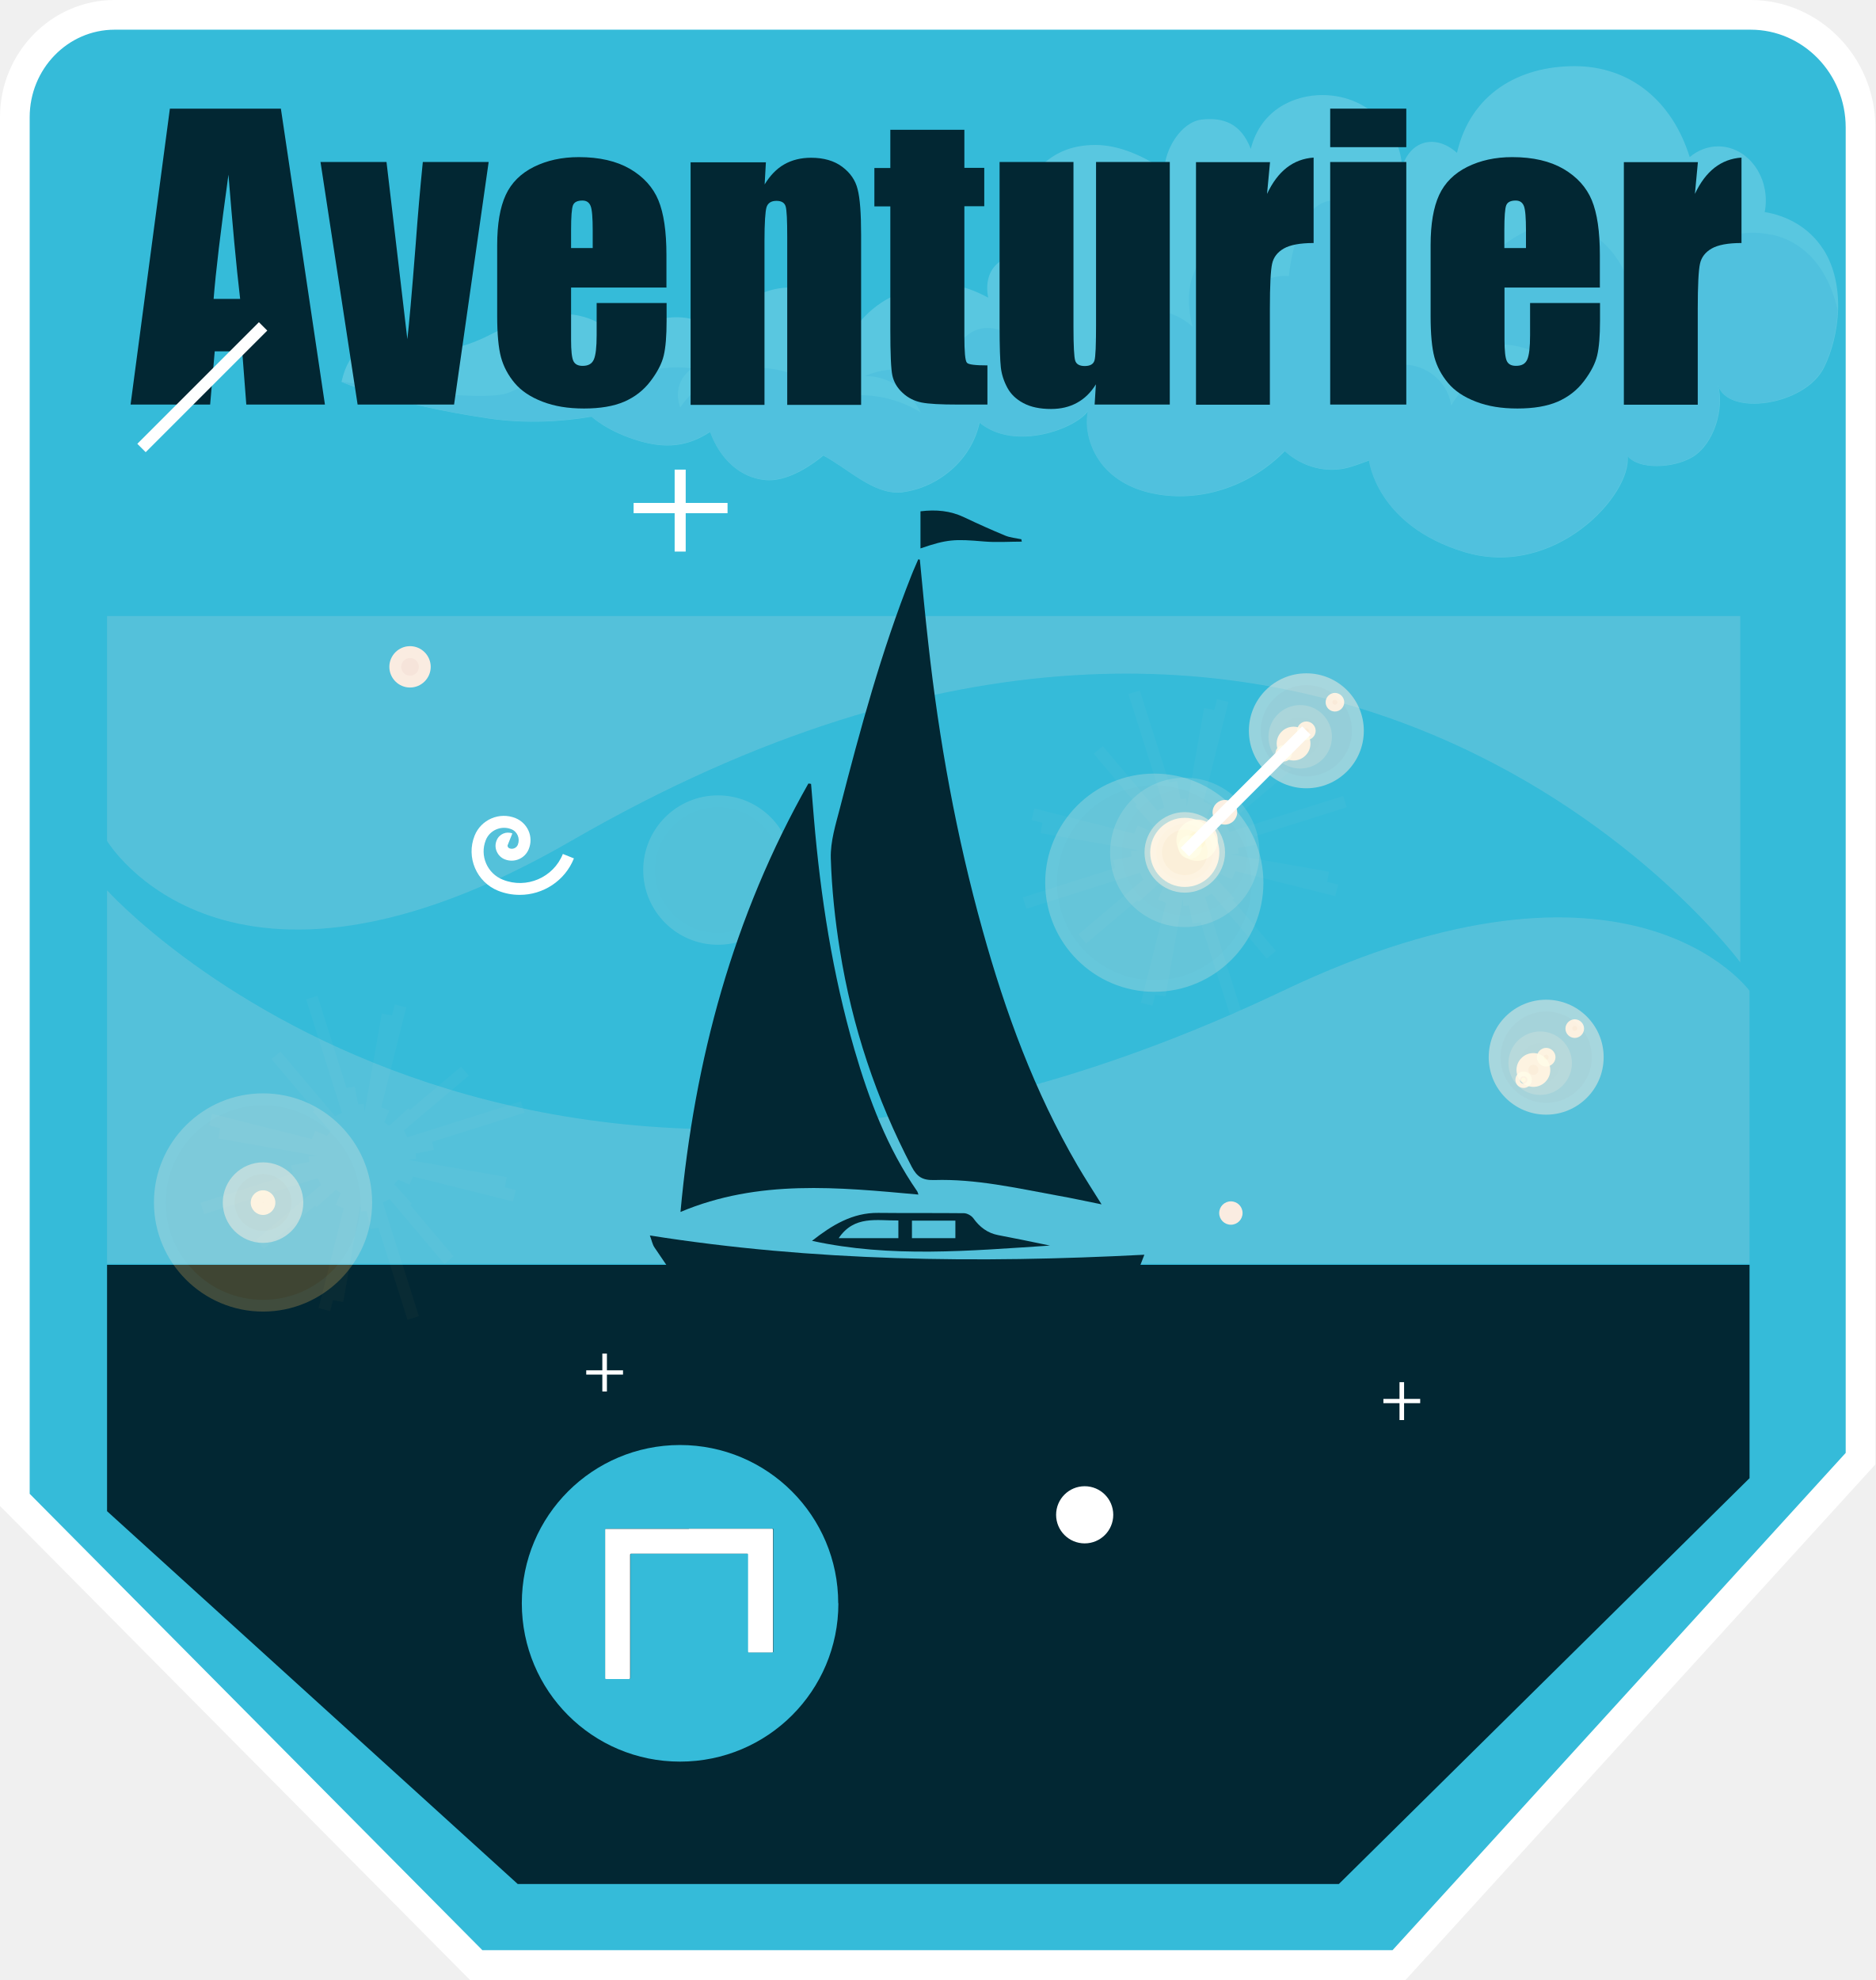
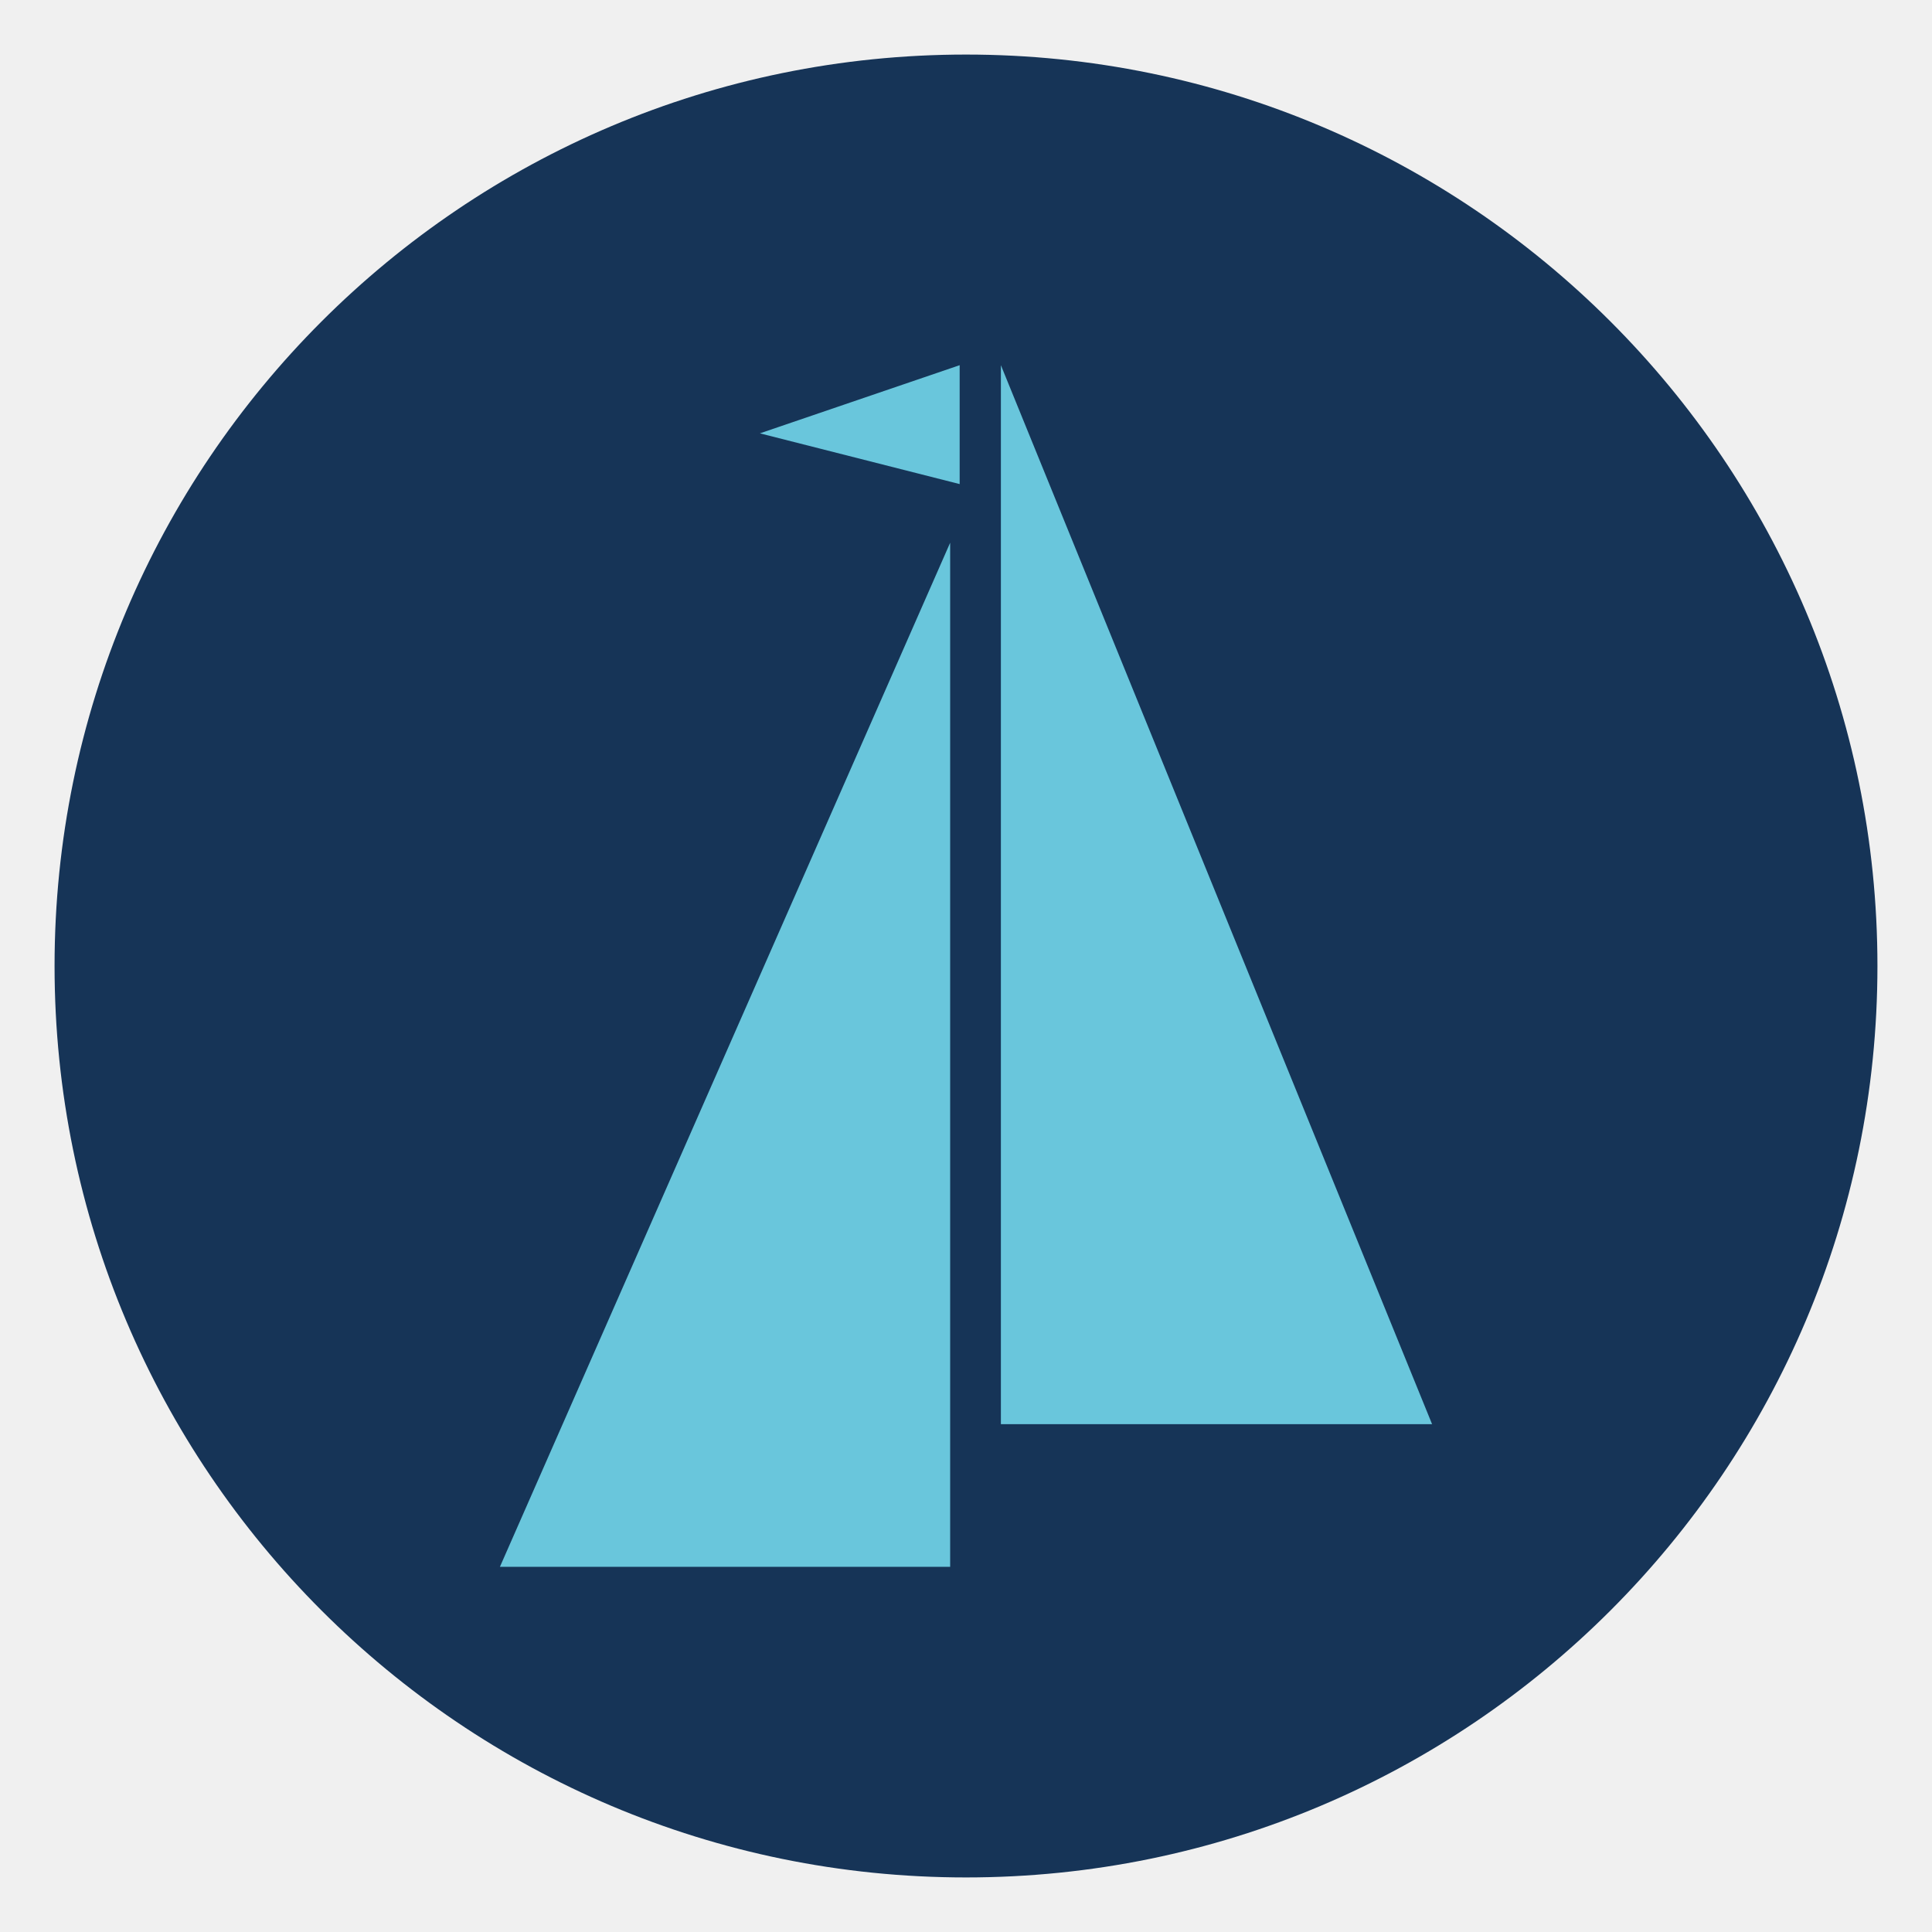
- <svg xmlns="http://www.w3.org/2000/svg" viewBox="0 0 118.77 125.39">
-   <defs>
-     <style>
-       .cls-1 {
-         fill: #72c7db;
-       }
- 
-       .cls-2 {
-         opacity: .2;
-       }
- 
-       .cls-2, .cls-3, .cls-4, .cls-5, .cls-6, .cls-7 {
-         mix-blend-mode: screen;
-       }
- 
-       .cls-3 {
-         opacity: .5;
-       }
- 
-       .cls-8 {
-         fill: #fff;
-       }
- 
-       .cls-9 {
-         opacity: .18;
-       }
- 
-       .cls-4 {
-         opacity: .25;
-       }
- 
-       .cls-10 {
-         isolation: isolate;
-       }
- 
-       .cls-11 {
-         opacity: .52;
-       }
- 
-       .cls-5 {
-         opacity: .15;
-       }
- 
-       .cls-12 {
-         fill: #35bbd9;
-       }
- 
-       .cls-13 {
-         fill: #f29100;
-       }
- 
-       .cls-7 {
-         opacity: .03;
-       }
- 
-       .cls-14 {
-         fill: #cbe0f3;
-       }
- 
-       .cls-15 {
-         fill: #f8b133;
-       }
- 
-       .cls-16 {
-         fill: #022733;
-       }
-     </style>
-   </defs>
-   <g class="cls-10">
-     <g id="Calque_2" data-name="Calque 2">
-       <g id="Calque_1-2" data-name="Calque 1">
-         <g>
-           <g>
-             <path class="cls-12" d="M117.83,8.07v84.31l-29.22,32.06H30.17L.94,94.99V7.42C.94,3.84,3.77.94,7.26.94h103.62c3.84,0,6.96,3.19,6.96,7.13Z" />
-             <path class="cls-8" d="M89.03,125.39H29.77L0,95.37V7.42C0,3.33,3.26,0,7.26,0h103.62c4.35,0,7.9,3.62,7.9,8.07v84.67l-29.75,32.64ZM30.56,123.5h57.64l28.7-31.49V8.07c0-3.41-2.7-6.19-6.02-6.19H7.26C4.29,1.88,1.88,4.37,1.88,7.42v87.18l28.68,28.91Z" />
-           </g>
-           <g class="cls-9">
-             <path class="cls-8" d="M115.48,15.79c-.92-1.43-2.35-2.14-3.71-2.36.05-.24.07-.48.07-.73,0-1.89-1.35-3.43-3.02-3.43-.67,0-1.29.25-1.8.68-1.1-3.54-3.76-5.76-7.29-5.76s-6.58,1.74-7.45,5.49c-1.36-1.22-3.01-.8-3.5,1,.09-1.91-1.78-4.66-5.04-4.66-1.68,0-3.87.85-4.52,3.41-.63-1.64-1.76-2-3.09-1.86-1.33.14-2.37,1.92-2.38,3.2-1.33-.88-2.82-1.58-4.36-1.59-1.54,0-2.82.51-3.88,1.79-1.14,1.37-1.18,3.64-.58,5.38-1.53-.39-2.69.76-2.34,2.5-1.82-.97-2.94-1-4.91-.51-1.3.33-2.54,1.13-3.4,2.28-.62-1.03-1.96-2.53-4.42-2.41-2.97.14-4.47,2.98-4.47,2.98,0,0-.98-1.47-3.46-1.01-1.93.36-2.32,2.08-2.32,2.08,0,0-1.82-4.55-8.57-1.06-5.48,2.84-8.4-1.4-9.41,2.98h0c.09.04,3.14,1.41,9.3,2.32,2.43.36,4.69.2,6.54-.11,0,0,.01,0,.01,0,0,0,1.02.98,3.12,1.57,1.51.42,2.89.38,4.39-.61.58,1.63,1.84,2.94,3.56,3.06.93.06,1.91-.4,2.61-.84.59-.37.99-.72.99-.72,1.58.84,3.14,2.44,4.85,2.34.07,0,.14,0,.21-.02,2.18-.3,4.31-1.97,4.84-4.4,2.24,1.85,6.12.37,6.88-.75-.27,1.34.27,2.79,1.16,3.71.9.93,2.09,1.4,3.29,1.59,2.85.46,5.86-.57,8-2.75,1.11,1.02,2.65,1.42,4.04,1.04.44-.12,1.31-.45,1.31-.45,0,0,.44,4.11,6.01,5.8,5.74,1.74,10.63-3.63,10.35-6.08.68.87,2.86.8,4.09.08,1.39-.82,2.05-3.08,1.64-4.59.55,2.03,5.5,1.35,6.71-1.09.52-1.05.84-2.34.89-3.64.04-1.37-.23-2.75-.93-3.84Z" />
-             <path class="cls-14" d="M112.25,14.88c-3.13-.7-5.49,1.26-5.99,3.99-.08-.75-.97-1.09-1.59-.79-.61.31-.99,1-1.32,1.67.25-3.31-2.92-6.33-5.75-5.47-2.63.8-5.82,3.63-5.5,8.67,2.13-1.93,5.66-1.31,7.19,1.24-2.23-1.93-5.87-1.2-7.38,1.5-.3-2.29-3.2-3.44-4.69-1.87.57-.85,1.16-1.76,1.25-2.83.09-1.06-.54-2.28-1.48-2.3.12-1.25.24-2.55-.11-3.75-.34-1.2-1.29-2.27-2.4-2.25-1.86.04-2.62,2.7-2.85,4.8-1.79-.19-3.55,1.54-3.65,3.57-1.18-1.44-.55-4.19,1.1-4.79-.84-1-2.45-.63-3.18.47-.73,1.11-.72,2.65-.36,3.96-1.81-1.69-4.83-1.29-6.24.82,1.8.2,3.53,1.13,4.79,2.59-1.78-1.08-4.1-.87-5.71.51.04-1.77-2.18-2.96-3.35-1.78-.35-1.55-2.04-2.5-3.34-1.88-1.3.62-1.88,2.66-1.15,4.03-1.53-1.56-3.85-2.03-5.76-1.17,1.42-.04,2.84.87,3.53,2.29-1.71-1.05-3.76-1.33-5.66-.88-.85-.83-2.09-1.64-3.82-1.88-3.93-.55-5.74,2.45-5.74,2.45,0,0-.66-1.43.74-2.47,0,0-3.24-.56-5.43,1.64,0,0-1.84-2.16-6.11-.13-1.67.79-10.69-.68-10.69-.68h0c.09.04,3.14,1.41,9.3,2.32,2.43.36,4.69.2,6.54-.11,0,0,.01,0,.01,0,0,0,1.02.98,3.12,1.57,1.51.42,2.89.38,4.39-.61.58,1.63,1.84,2.94,3.56,3.06.93.06,1.91-.4,2.61-.84.59-.37.99-.72.99-.72,1.58.84,3.14,2.44,4.85,2.34.07,0,.14,0,.21-.02,2.18-.3,4.31-1.97,4.84-4.4,2.24,1.85,6.12.37,6.88-.75-.27,1.34.27,2.79,1.16,3.71.9.93,2.09,1.4,3.29,1.59,2.85.46,5.86-.57,8-2.75,1.11,1.02,2.65,1.42,4.04,1.04.44-.12,1.31-.45,1.31-.45,0,0,.44,4.11,6.01,5.8,5.74,1.74,10.63-3.63,10.35-6.08.68.87,2.86.8,4.09.08,1.39-.82,2.05-3.08,1.64-4.59.55,2.03,5.5,1.35,6.71-1.09.52-1.05.84-2.34.89-3.64-.61-2.65-2.09-4.29-4.16-4.76Z" />
-           </g>
-           <polygon class="cls-16" points="6.78 80.1 6.78 95.7 32.79 119.31 84.8 119.31 110.81 93.61 110.81 80.1 6.78 80.1" />
-           <g class="cls-11">
-             <path class="cls-1" d="M6.78,62.75v17.28h104.03v-17.28s-7.57-10.47-29.56,0c-48.19,22.94-74.47-6.37-74.47-6.37v6.37Z" />
-           </g>
-           <g class="cls-11">
-             <path class="cls-1" d="M110.22,39.01v21.93s-26.13-35.39-74.04-7.69c-21.87,12.64-29.4,0-29.4,0v-14.24h103.44Z" />
-           </g>
-           <path class="cls-8" d="M32.91,56.67c-.45,0-.91-.08-1.36-.26-1.37-.55-2.04-2.12-1.49-3.49.41-1.02,1.57-1.52,2.59-1.11.37.15.67.44.83.81.16.37.16.78.01,1.15-.24.6-.92.89-1.52.65-.23-.09-.41-.27-.51-.5s-.1-.48,0-.71c.16-.39.6-.58.99-.43l-.28.7c-.04.07-.02.12-.01.14.01.03.04.07.1.1.21.09.46-.02.54-.23.15-.39-.03-.83-.42-.98-.63-.25-1.36.06-1.61.69-.4.99.09,2.12,1.08,2.51,1.49.6,3.2-.13,3.8-1.63l.7.28c-.57,1.43-1.96,2.31-3.42,2.31Z" />
-           <g>
-             <rect class="cls-8" x="40.13" y="31.85" width="5.95" height=".65" />
-             <rect class="cls-8" x="42.73" y="29.74" width=".7" height="5.19" />
-           </g>
-           <g>
-             <g class="cls-4">
-               <circle class="cls-13" cx="73.11" cy="55.9" r="6.53" />
-               <path class="cls-15" d="M73.11,62.81c-3.81,0-6.91-3.1-6.91-6.91s3.1-6.91,6.91-6.91,6.91,3.1,6.91,6.91-3.1,6.91-6.91,6.91ZM73.11,49.75c-3.39,0-6.16,2.76-6.16,6.16s2.76,6.16,6.16,6.16,6.16-2.76,6.16-6.16-2.76-6.16-6.16-6.16Z" />
-             </g>
-             <g class="cls-6">
-               <circle class="cls-13" cx="84.55" cy="44.47" r=".22" />
-               <path class="cls-15" d="M84.55,45.06c-.33,0-.59-.27-.59-.59s.27-.59.59-.59.59.27.59.59-.27.59-.59.59ZM84.55,44.31c-.09,0-.16.07-.16.16s.07.16.16.16.16-.07.16-.16-.07-.16-.16-.16Z" />
-             </g>
-             <g class="cls-6">
-               <circle class="cls-13" cx="82.74" cy="46.28" r=".22" />
-               <path class="cls-15" d="M82.74,46.87c-.33,0-.59-.27-.59-.59s.27-.59.59-.59.59.27.59.59-.27.59-.59.59ZM82.74,46.12c-.09,0-.16.07-.16.16s.07.16.16.16.16-.07.16-.16-.07-.16-.16-.16Z" />
-             </g>
-             <g class="cls-2">
-               <circle class="cls-13" cx="82.35" cy="46.66" r="1.63" />
-               <path class="cls-15" d="M82.35,48.67c-1.11,0-2.01-.9-2.01-2.01s.9-2.01,2.01-2.01,2.01.9,2.01,2.01-.9,2.01-2.01,2.01ZM82.35,45.41c-.69,0-1.26.56-1.26,1.26s.56,1.26,1.26,1.26,1.26-.56,1.26-1.26-.56-1.26-1.26-1.26Z" />
-             </g>
-             <g>
-               <line class="cls-13" x1="75.04" y1="53.98" x2="82.74" y2="46.28" />
-               <rect class="cls-8" x="73.45" y="49.75" width="10.89" height=".75" transform="translate(-12.34 70.46) rotate(-45)" />
-             </g>
-             <g class="cls-5">
-               <circle class="cls-13" cx="75.04" cy="53.98" r="4.35" />
-               <path class="cls-15" d="M75.04,58.71c-2.61,0-4.73-2.12-4.73-4.73s2.12-4.73,4.73-4.73,4.73,2.12,4.73,4.73-2.12,4.73-4.73,4.73ZM75.04,50c-2.19,0-3.98,1.78-3.98,3.98s1.78,3.98,3.98,3.98,3.98-1.78,3.98-3.98-1.78-3.98-3.98-3.98Z" />
-             </g>
-             <g class="cls-3">
-               <circle class="cls-13" cx="75.04" cy="53.98" r="2.18" />
-               <path class="cls-15" d="M75.04,56.53c-1.41,0-2.55-1.15-2.55-2.55s1.15-2.55,2.55-2.55,2.55,1.15,2.55,2.55-1.15,2.55-2.55,2.55ZM75.04,52.18c-.99,0-1.8.81-1.8,1.8s.81,1.8,1.8,1.8,1.8-.81,1.8-1.8-.81-1.8-1.8-1.8Z" />
-             </g>
-             <g class="cls-6">
-               <circle class="cls-13" cx="75.04" cy="53.98" r="1.81" />
-               <path class="cls-15" d="M75.04,56.17c-1.21,0-2.19-.98-2.19-2.19s.98-2.19,2.19-2.19,2.19.98,2.19,2.19-.98,2.19-2.19,2.19ZM75.04,52.54c-.79,0-1.44.65-1.44,1.44s.65,1.44,1.44,1.44,1.44-.65,1.44-1.44-.65-1.44-1.44-1.44Z" />
-             </g>
-             <g class="cls-7">
-               <polyline class="cls-13" points="75.04 53.98 77.15 55.17 75.04 53.98 72.93 52.78 75.04 53.98 73.85 56.08 75.04 53.98 76.23 51.87 75.04 53.98 75.37 55.05 75.04 53.98 74.71 52.9 75.04 53.98 73.97 54.31 75.04 53.98 76.11 53.65 75.04 53.98 80.52 60.47 75.04 53.98 69.56 47.49 75.04 53.98 68.55 59.46 75.04 53.98 81.53 48.5 75.04 53.98 75.9 58.42 75.04 53.98 74.18 49.53 75.04 53.98 70.59 54.83 75.04 53.98 79.49 53.12 75.04 53.98 84.66 56.39 75.04 53.98 65.42 51.57 75.04 53.98 72.63 63.6 75.04 53.98 77.45 44.36 75.04 53.98 77.9 57.14 75.04 53.98 72.18 50.81 75.04 53.98 71.87 56.83 75.04 53.98 78.21 51.12 75.04 53.98 78.17 55.33 75.04 53.98 71.91 52.62 75.04 53.98 73.69 57.11 75.04 53.98 76.39 50.84 75.04 53.98 75.33 57.35 75.04 53.98 74.75 50.6 75.04 53.98 71.67 54.27 75.04 53.98 78.41 53.69 75.04 53.98 84.11 55.57 75.04 53.98 65.97 52.39 75.04 53.98 73.45 63.04 75.04 53.98 76.63 44.91 75.04 53.98 75.54 54.5 75.04 53.98 74.54 53.45 75.04 53.98 74.52 54.47 75.04 53.98 75.56 53.48 75.04 53.98 78.25 64.12 75.04 53.98 71.83 43.83 75.04 53.98 64.89 57.19 75.04 53.98 85.18 50.77 75.04 53.98 76.16 55.42 75.04 53.98 73.92 52.54 75.04 53.98 73.6 55.09 75.04 53.98 76.48 52.86 75.04 53.98 76.44 56.76 75.04 53.98 73.63 51.19 75.04 53.98 72.25 55.38 75.04 53.98 77.83 52.57 75.04 53.98 77.1 55.6 75.04 53.98 72.98 52.35 75.04 53.98 73.41 56.04 75.04 53.98 76.67 51.92 75.04 53.98 75.94 57.66 75.04 53.98 74.14 50.29 75.04 53.98 71.35 54.88 75.04 53.98 78.73 53.08" />
-               <polygon class="cls-15" points="77.89 64.23 76.04 58.4 75.53 58.5 75.31 57.35 74.95 57.38 74.91 56.89 73.82 63.11 73.17 63 72.99 63.69 72.26 63.5 73.85 57.18 73.34 56.96 73.66 56.23 73.36 56 72.13 57.11 72.03 57.01 68.79 59.75 68.31 59.17 72.41 55.7 72.2 55.27 65.01 57.55 64.78 56.83 70.62 54.98 70.52 54.46 71.66 54.24 71.63 53.89 72.13 53.85 65.91 52.76 66.02 52.11 65.33 51.93 65.51 51.2 71.83 52.79 72.05 52.28 72.78 52.59 73.02 52.3 71.9 51.06 72.01 50.97 69.27 47.73 69.85 47.25 73.31 51.35 73.74 51.13 71.47 43.95 72.19 43.72 74.04 49.56 74.55 49.46 74.77 50.6 75.13 50.57 75.17 51.07 76.26 44.84 76.91 44.96 77.08 44.27 77.81 44.45 76.23 50.77 76.74 50.99 76.42 51.72 76.72 51.96 77.95 50.84 78.05 50.94 81.29 48.21 81.77 48.78 77.66 52.25 77.88 52.68 85.07 50.41 85.3 51.12 79.46 52.97 79.56 53.49 78.41 53.71 78.44 54.06 77.95 54.11 84.17 55.2 84.06 55.85 84.75 56.02 84.57 56.75 78.24 55.17 78.02 55.68 77.29 55.36 77.06 55.66 78.18 56.89 78.07 56.98 80.81 60.22 80.23 60.71 76.76 56.6 76.33 56.82 78.61 64.01 77.89 64.23" />
-             </g>
-             <g class="cls-3">
-               <circle class="cls-13" cx="82.74" cy="46.28" r="3.27" />
-               <path class="cls-15" d="M82.74,49.92c-2.01,0-3.64-1.63-3.64-3.64s1.63-3.64,3.64-3.64,3.64,1.63,3.64,3.64-1.63,3.64-3.64,3.64ZM82.74,43.39c-1.59,0-2.89,1.3-2.89,2.89s1.3,2.89,2.89,2.89,2.89-1.3,2.89-2.89-1.3-2.89-2.89-2.89Z" />
-             </g>
-             <g class="cls-6">
-               <circle class="cls-13" cx="77.58" cy="51.44" r=".41" />
-               <path class="cls-15" d="M77.58,52.22c-.43,0-.78-.35-.78-.78s.35-.78.78-.78.78.35.78.78-.35.78-.78.78ZM77.58,51.4s-.03.01-.03.03c0,.03.06.03.06,0,0-.02-.01-.03-.03-.03Z" />
-             </g>
-             <g class="cls-6">
-               <circle class="cls-13" cx="81.93" cy="47.09" r=".7" />
-               <path class="cls-15" d="M81.93,48.16c-.59,0-1.07-.48-1.07-1.07s.48-1.07,1.07-1.07,1.07.48,1.07,1.07-.48,1.07-1.07,1.07ZM81.93,46.77c-.18,0-.32.14-.32.32s.14.32.32.32.32-.14.32-.32-.14-.32-.32-.32Z" />
-             </g>
-             <g class="cls-6">
-               <circle class="cls-13" cx="75.82" cy="53.2" r=".94" />
-               <path class="cls-15" d="M75.82,54.52c-.72,0-1.31-.59-1.31-1.31s.59-1.31,1.31-1.31,1.31.59,1.31,1.31-.59,1.31-1.31,1.31ZM75.82,52.64c-.31,0-.56.25-.56.56s.25.56.56.56.56-.25.56-.56-.25-.56-.56-.56Z" />
-             </g>
-             <g class="cls-6">
-               <circle class="cls-13" cx="75.37" cy="53.64" r=".37" />
-               <path class="cls-15" d="M75.37,54.38c-.41,0-.74-.33-.74-.74s.33-.74.74-.74.74.33.74.74-.33.74-.74.74ZM75.37,53.63h.01s0,0-.01,0Z" />
-             </g>
-             <g class="cls-6">
-               <circle class="cls-13" cx="81.3" cy="47.72" r=".14" />
-               <path class="cls-15" d="M81.3,48.23c-.28,0-.52-.23-.52-.52s.23-.52.52-.52.52.23.52.52-.23.52-.52.52ZM81.3,47.48c-.13,0-.24.11-.24.24s.11.24.24.24.24-.11.24-.24-.11-.24-.24-.24Z" />
-             </g>
-           </g>
-           <g class="cls-4">
-             <circle class="cls-13" cx="16.66" cy="76.15" r="6.53" />
-             <path class="cls-15" d="M16.66,83.06c-3.81,0-6.91-3.1-6.91-6.91s3.1-6.91,6.91-6.91,6.91,3.1,6.91,6.91-3.1,6.91-6.91,6.91ZM16.66,70c-3.39,0-6.16,2.76-6.16,6.16s2.76,6.16,6.16,6.16,6.16-2.76,6.16-6.16-2.76-6.16-6.16-6.16Z" />
-           </g>
-           <g class="cls-6">
-             <circle class="cls-13" cx="99.74" cy="65.13" r=".22" />
-             <path class="cls-15" d="M99.74,65.73c-.33,0-.59-.27-.59-.59s.27-.59.59-.59.59.27.59.59-.27.59-.59.59ZM99.74,64.97c-.09,0-.16.07-.16.16s.07.16.16.16.16-.07.16-.16-.07-.16-.16-.16Z" />
-           </g>
-           <g class="cls-6">
-             <circle class="cls-13" cx="97.93" cy="66.95" r=".22" />
-             <path class="cls-15" d="M97.93,67.54c-.33,0-.59-.27-.59-.59s.27-.59.59-.59.59.27.59.59-.27.59-.59.59ZM97.93,66.79c-.09,0-.16.07-.16.16s.07.16.16.16.16-.07.16-.16-.07-.16-.16-.16Z" />
-           </g>
-           <g class="cls-2">
-             <circle class="cls-13" cx="97.55" cy="67.33" r="1.63" />
-             <path class="cls-15" d="M97.55,69.34c-1.11,0-2.01-.9-2.01-2.01s.9-2.01,2.01-2.01,2.01.9,2.01,2.01-.9,2.01-2.01,2.01ZM97.55,66.07c-.69,0-1.26.56-1.26,1.26s.56,1.26,1.26,1.26,1.26-.56,1.26-1.26-.56-1.26-1.26-1.26Z" />
-           </g>
-           <g class="cls-5">
-             <circle class="cls-13" cx="45.47" cy="55.1" r="4.35" />
-             <path class="cls-15" d="M45.47,59.83c-2.61,0-4.73-2.12-4.73-4.73s2.12-4.73,4.73-4.73,4.73,2.12,4.73,4.73-2.12,4.73-4.73,4.73ZM45.47,51.12c-2.19,0-3.98,1.78-3.98,3.98s1.78,3.98,3.98,3.98,3.98-1.78,3.98-3.98-1.78-3.98-3.98-3.98Z" />
-           </g>
-           <g class="cls-3">
-             <circle class="cls-13" cx="16.66" cy="76.15" r="2.18" />
-             <path class="cls-15" d="M16.66,78.71c-1.41,0-2.55-1.15-2.55-2.55s1.15-2.55,2.55-2.55,2.55,1.15,2.55,2.55-1.15,2.55-2.55,2.55ZM16.66,74.35c-.99,0-1.8.81-1.8,1.8s.81,1.8,1.8,1.8,1.8-.81,1.8-1.8-.81-1.8-1.8-1.8Z" />
-           </g>
-           <g class="cls-6">
-             <circle class="cls-8" cx="68.7" cy="95.93" r="1.81" />
-           </g>
-           <g class="cls-7">
-             <polyline class="cls-13" points="22.96 73.32 25.07 74.51 22.96 73.32 20.85 72.13 22.96 73.32 21.77 75.43 22.96 73.32 24.15 71.21 22.96 73.32 23.29 74.39 22.96 73.32 22.63 72.24 22.96 73.32 21.89 73.65 22.96 73.32 24.03 72.99 22.96 73.32 28.44 79.81 22.96 73.32 17.48 66.83 22.96 73.32 16.47 78.8 22.96 73.32 29.45 67.84 22.96 73.32 23.82 77.77 22.96 73.32 22.1 68.87 22.96 73.32 18.51 74.17 22.96 73.32 27.41 72.46 22.96 73.32 32.58 75.73 22.96 73.32 13.34 70.91 22.96 73.32 20.55 82.94 22.96 73.32 25.37 63.7 22.96 73.32 25.82 76.48 22.96 73.32 20.1 70.15 22.96 73.32 19.79 76.17 22.96 73.32 26.12 70.46 22.96 73.32 26.09 74.67 22.96 73.32 19.82 71.96 22.96 73.32 21.61 76.45 22.96 73.32 24.31 70.18 22.96 73.32 23.25 76.69 22.96 73.32 22.67 69.95 22.96 73.32 19.59 73.61 22.96 73.32 26.33 73.03 22.96 73.32 32.03 74.91 22.96 73.32 13.89 71.73 22.96 73.32 21.37 82.38 22.96 73.32 24.55 64.25 22.96 73.32 23.46 73.84 22.96 73.32 22.46 72.8 22.96 73.32 22.44 73.81 22.96 73.32 23.48 72.82 22.96 73.32 26.17 83.46 22.96 73.32 19.75 63.17 22.96 73.32 12.81 76.53 22.96 73.32 33.1 70.11 22.96 73.32 24.08 74.76 22.96 73.32 21.84 71.88 22.96 73.32 21.52 74.44 22.96 73.32 24.4 72.2 22.96 73.32 24.36 76.1 22.96 73.32 21.55 70.53 22.96 73.32 20.17 74.72 22.96 73.32 25.74 71.91 22.96 73.32 25.02 74.95 22.96 73.32 20.9 71.69 22.96 73.32 21.33 75.38 22.96 73.32 24.59 71.26 22.96 73.32 23.86 77 22.96 73.32 22.06 69.63 22.96 73.32 19.27 74.22 22.96 73.32 26.64 72.42" />
-             <polygon class="cls-15" points="25.81 83.58 23.96 77.74 23.45 77.84 23.23 76.69 22.87 76.72 22.83 76.23 21.74 82.45 21.09 82.34 20.91 83.03 20.18 82.84 21.77 76.52 21.26 76.3 21.58 75.57 21.28 75.34 20.04 76.45 19.95 76.35 16.71 79.09 16.23 78.51 20.33 75.04 20.12 74.61 12.93 76.89 12.7 76.17 18.54 74.32 18.44 73.8 19.58 73.58 19.55 73.23 20.05 73.19 13.83 72.1 13.94 71.45 13.25 71.27 13.43 70.54 19.75 72.13 19.97 71.62 20.7 71.93 20.94 71.64 19.82 70.4 19.93 70.31 17.19 67.07 17.76 66.59 21.23 70.69 21.66 70.48 19.39 63.29 20.11 63.06 21.95 68.9 22.47 68.8 22.69 69.94 23.04 69.91 23.09 70.41 24.18 64.19 24.83 64.3 25 63.61 25.73 63.79 24.15 70.11 24.66 70.33 24.34 71.06 24.64 71.3 25.87 70.18 25.97 70.28 29.2 67.55 29.69 68.12 25.58 71.59 25.8 72.02 32.99 69.75 33.22 70.47 27.38 72.31 27.48 72.83 26.33 73.05 26.36 73.4 25.87 73.45 32.09 74.54 31.98 75.19 32.67 75.36 32.49 76.09 26.16 74.51 25.94 75.02 25.21 74.7 24.98 75 26.09 76.23 25.99 76.32 28.73 79.56 28.15 80.05 24.68 75.94 24.25 76.16 26.53 83.35 25.81 83.58" />
-           </g>
-           <g class="cls-3">
-             <circle class="cls-13" cx="97.93" cy="66.95" r="3.27" />
-             <path class="cls-15" d="M97.93,70.59c-2.01,0-3.64-1.63-3.64-3.64s1.63-3.64,3.64-3.64,3.64,1.63,3.64,3.64-1.63,3.64-3.64,3.64ZM97.93,64.06c-1.59,0-2.89,1.3-2.89,2.89s1.3,2.89,2.89,2.89,2.89-1.3,2.89-2.89-1.3-2.89-2.89-2.89Z" />
-           </g>
-           <g class="cls-6">
-             <circle class="cls-13" cx="16.66" cy="76.15" r=".41" />
-             <path class="cls-15" d="M16.66,76.94c-.43,0-.78-.35-.78-.78s.35-.78.78-.78.78.35.78.78-.35.78-.78.78ZM16.66,76.12s-.03.01-.03.03c0,.03.06.03.06,0,0-.02-.01-.03-.03-.03Z" />
-           </g>
-           <g class="cls-6">
-             <circle class="cls-13" cx="97.12" cy="67.75" r=".7" />
-             <path class="cls-15" d="M97.12,68.83c-.59,0-1.07-.48-1.07-1.07s.48-1.07,1.07-1.07,1.07.48,1.07,1.07-.48,1.07-1.07,1.07ZM97.12,67.43c-.18,0-.32.14-.32.32s.14.32.32.32.32-.14.32-.32-.14-.32-.32-.32Z" />
-           </g>
-           <g class="cls-6">
-             <circle class="cls-13" cx="25.97" cy="42.23" r=".94" />
-             <path class="cls-15" d="M25.97,43.54c-.72,0-1.31-.59-1.31-1.31s.59-1.31,1.31-1.31,1.31.59,1.31,1.31-.59,1.31-1.31,1.31ZM25.97,41.67c-.31,0-.56.25-.56.56s.25.56.56.56.56-.25.56-.56-.25-.56-.56-.56Z" />
-           </g>
-           <g class="cls-6">
-             <circle class="cls-13" cx="77.96" cy="76.82" r=".37" />
-             <path class="cls-15" d="M77.96,77.56c-.41,0-.74-.33-.74-.74s.33-.74.74-.74.74.33.74.74-.33.74-.74.74ZM77.96,76.81h.01s0,0-.01,0Z" />
-           </g>
-           <g class="cls-6">
-             <circle class="cls-13" cx="96.5" cy="68.38" r=".14" />
-             <path class="cls-15" d="M96.5,68.9c-.28,0-.52-.23-.52-.52s.23-.52.52-.52.52.23.52.52-.23.52-.52.52ZM96.5,68.15c-.13,0-.24.11-.24.24s.11.24.24.24.24-.11.24-.24-.11-.24-.24-.24Z" />
-           </g>
-           <g>
-             <path class="cls-16" d="M58.26,35.44c.17,1.75.33,3.51.53,5.26.68,6.17,1.78,12.25,3.45,18.23,1.44,5.18,3.28,10.2,6,14.87.47.8.97,1.58,1.53,2.47-1-.2-1.9-.4-2.81-.56-2.58-.47-5.15-1.06-7.79-.98-.75.02-1.09-.21-1.42-.83-2.26-4.32-3.78-8.89-4.55-13.7-.31-1.93-.52-3.89-.58-5.85-.03-1.06.31-2.14.58-3.18,1.28-4.98,2.63-9.95,4.53-14.74.13-.34.29-.67.43-1.01.03,0,.06.02.09.02Z" />
-             <path class="cls-16" d="M51.37,49.64c.06.73.12,1.45.18,2.18.42,4.96,1.18,9.87,2.57,14.66.92,3.16,2.08,6.23,3.97,8.96.03.04.04.1.08.21-5.07-.46-10.12-.98-15.07,1.1.88-9.63,3.34-18.73,8.1-27.13.05,0,.1.01.15.02Z" />
-             <path class="cls-16" d="M72.48,79.46c-.6,1.54-1.14,2.96-1.71,4.37-.16.41-.53.44-.92.44-7.19,0-14.39,0-21.58,0h-.76c-2.05,0-2.11.04-3.43-1.57-.96-1.16-1.76-2.45-2.62-3.69-.14-.2-.18-.46-.3-.77,10.36,1.64,20.73,1.77,31.32,1.22Z" />
-             <path class="cls-16" d="M51.43,78.58c1.25-.98,2.55-1.79,4.2-1.77,1.81.02,3.61,0,5.42.02.2,0,.47.15.59.31.4.56.9.95,1.59,1.08,1.06.2,2.12.42,3.27.66-5.09.33-10.08.79-15.07-.3ZM53.12,78.41h3.78v-1.12c-1.37.02-2.79-.34-3.78,1.12ZM57.76,77.3v1.11h2.75v-1.11h-2.75Z" />
-             <path class="cls-16" d="M64.72,34.3c-.8,0-1.61.06-2.41-.01-1.84-.16-2.33-.14-4.01.44v-2.35c.99-.12,1.89-.04,2.77.38.86.41,1.73.8,2.6,1.16.32.13.68.16,1.02.23,0,.05.02.1.03.15Z" />
-           </g>
-           <g>
-             <path class="cls-12" d="M53.1,101.54c0,5.54-4.48,10.02-10.03,10.02-5.54,0-10.02-4.48-10.02-10.03,0-5.55,4.49-10.01,10.01-10.02,5.55,0,10.03,4.49,10.03,10.02ZM43.65,96.81h0c-1.73,0-3.46,0-5.18,0-.02,0-.05,0-.07,0-.02,0-.04.03-.05.05,0,.02,0,.05,0,.07,0,3.1,0,6.19,0,9.29,0,.1,0,.1.1.1.45,0,.9,0,1.36,0,.12,0,.12,0,.12-.12,0-2.57,0-5.15,0-7.72,0-.06,0-.1.08-.1,2.43,0,4.86,0,7.29,0,.1,0,.1,0,.1.1,0,.58,0,1.17,0,1.75,0,1.43,0,2.85,0,4.28,0,.13,0,.13.13.13.45,0,.89,0,1.34,0,.11,0,.11,0,.11-.11,0-.71,0-1.43,0-2.14,0-1.83,0-3.65,0-5.48,0-.11,0-.11-.11-.11-1.73,0-3.47,0-5.2,0Z" />
-             <path class="cls-8" d="M43.65,96.81c1.73,0,3.47,0,5.2,0,.1,0,.11,0,.11.11,0,1.83,0,3.65,0,5.48,0,.71,0,1.43,0,2.14,0,.11,0,.11-.11.11-.45,0-.89,0-1.34,0-.13,0-.13,0-.13-.13,0-1.43,0-2.85,0-4.28,0-.58,0-1.17,0-1.75,0-.1,0-.1-.1-.1-2.43,0-4.86,0-7.29,0-.08,0-.08.04-.08.1,0,2.57,0,5.15,0,7.72,0,.12,0,.12-.12.12-.45,0-.9,0-1.36,0-.1,0-.1,0-.1-.1,0-3.1,0-6.19,0-9.29,0-.02,0-.05,0-.07,0-.02.03-.04.05-.05.02,0,.05,0,.07,0,1.73,0,3.46,0,5.18,0h0Z" />
-           </g>
-           <path class="cls-8" d="M88.93,87.53v1.06h1.02v.27h-1.02v1.07h-.29v-1.07h-1.02v-.27h1.02v-1.06h.29Z" />
-           <path class="cls-8" d="M38.44,85.72v1.06h1.02v.27h-1.02v1.07h-.29v-1.07h-1.02v-.27h1.02v-1.06h.29Z" />
-           <g>
-             <path class="cls-16" d="M17.79,6.88l2.79,18.74h-4.98l-.26-3.37h-1.74l-.29,3.37h-5.04l2.49-18.74h7.04ZM15.21,18.93c-.25-2.12-.49-4.75-.74-7.87-.5,3.59-.81,6.21-.94,7.87h1.68Z" />
-             <path class="cls-16" d="M30.95,10.26l-2.19,15.36h-6.11l-2.35-15.36h4.18l1.32,11.22c.1-.83.28-2.84.53-6.03.13-1.78.28-3.51.45-5.19h4.18Z" />
-             <path class="cls-16" d="M42.22,18.21h-6.05v3.32c0,.69.05,1.14.15,1.34.1.2.29.3.58.3.36,0,.59-.13.71-.4.12-.27.18-.78.18-1.55v-2.03h4.43v1.13c0,.95-.06,1.68-.18,2.19s-.4,1.05-.84,1.63c-.44.58-1,1.01-1.67,1.3-.68.29-1.52.43-2.54.43s-1.86-.14-2.62-.43c-.76-.29-1.35-.68-1.77-1.18-.42-.5-.71-1.05-.87-1.64-.16-.6-.24-1.47-.24-2.61v-4.48c0-1.34.18-2.4.54-3.18.36-.78.96-1.37,1.78-1.78.83-.41,1.77-.62,2.85-.62,1.31,0,2.39.25,3.25.75.85.5,1.45,1.16,1.79,1.98.34.82.51,1.98.51,3.47v2.04ZM37.54,15.71v-1.12c0-.79-.04-1.31-.13-1.54s-.26-.35-.52-.35c-.32,0-.52.1-.6.3-.08.2-.12.73-.12,1.59v1.12h1.37Z" />
-             <path class="cls-16" d="M48.51,10.26l-.08,1.42c.34-.56.75-.99,1.24-1.27.49-.28,1.06-.42,1.7-.42.8,0,1.46.19,1.97.57.51.38.84.85.98,1.43.15.58.22,1.53.22,2.88v10.77h-4.68v-10.64c0-1.06-.03-1.7-.1-1.93-.07-.23-.26-.35-.58-.35-.33,0-.54.13-.63.4-.08.27-.13.98-.13,2.14v10.38h-4.68v-15.36h4.76Z" />
-             <path class="cls-16" d="M61.08,8.21v2.42h1.26v2.43h-1.26v8.22c0,1.01.05,1.57.16,1.69.1.12.54.17,1.3.17v2.48h-1.89c-1.07,0-1.83-.04-2.28-.13s-.86-.29-1.2-.61c-.35-.32-.56-.69-.65-1.1s-.13-1.38-.13-2.91v-7.8h-1.01v-2.43h1.01v-2.42h4.69Z" />
-             <path class="cls-16" d="M74.09,10.26v15.36h-4.76l.08-1.28c-.32.52-.72.91-1.2,1.17-.47.26-1.02.39-1.64.39-.7,0-1.28-.12-1.75-.37s-.8-.57-1.02-.98c-.22-.41-.36-.84-.41-1.28-.05-.44-.08-1.33-.08-2.65v-10.36h4.68v10.45c0,1.2.04,1.91.11,2.13.07.22.27.34.6.34.35,0,.55-.12.62-.35.07-.23.1-.98.1-2.23v-10.34h4.68Z" />
-             <path class="cls-16" d="M80.44,10.26l-.19,2.02c.68-1.45,1.66-2.21,2.95-2.3v5.41c-.86,0-1.49.12-1.89.35s-.65.55-.74.97c-.09.41-.14,1.36-.14,2.85v6.07h-4.68v-15.36h4.68Z" />
-             <path class="cls-16" d="M89.07,6.88v2.44h-4.82v-2.44h4.82ZM89.07,10.26v15.36h-4.82v-15.36h4.82Z" />
-             <path class="cls-16" d="M101.34,18.21h-6.05v3.32c0,.69.05,1.14.15,1.34.1.2.29.3.58.3.36,0,.59-.13.71-.4.12-.27.18-.78.18-1.55v-2.03h4.43v1.13c0,.95-.06,1.68-.18,2.19s-.4,1.05-.84,1.63c-.44.58-1,1.01-1.67,1.3-.68.29-1.52.43-2.54.43s-1.86-.14-2.62-.43c-.76-.29-1.35-.68-1.77-1.18-.42-.5-.71-1.05-.87-1.64-.16-.6-.24-1.47-.24-2.61v-4.48c0-1.34.18-2.4.54-3.18.36-.78.96-1.37,1.78-1.78.83-.41,1.77-.62,2.85-.62,1.31,0,2.39.25,3.25.75.85.5,1.45,1.16,1.79,1.98.34.82.51,1.98.51,3.47v2.04ZM96.65,15.71v-1.12c0-.79-.04-1.31-.13-1.54s-.26-.35-.52-.35c-.32,0-.52.1-.6.3-.08.2-.12.73-.12,1.59v1.12h1.37Z" />
-             <path class="cls-16" d="M107.54,10.26l-.19,2.02c.68-1.45,1.66-2.21,2.95-2.3v5.41c-.86,0-1.49.12-1.89.35s-.65.55-.74.97c-.09.41-.14,1.36-.14,2.85v6.07h-4.68v-15.36h4.68Z" />
-           </g>
-           <rect class="cls-8" x="7.37" y="24.15" width="10.89" height=".75" transform="translate(-13.59 16.24) rotate(-45)" />
-         </g>
-       </g>
+ <svg xmlns="http://www.w3.org/2000/svg" version="1.1" id="Calque_1" x="0px" y="0px" viewBox="0 0 500 500" style="enable-background:new 0 0 500 500;" xml:space="preserve">
+   <style type="text/css">
+ 	.st0{fill:#163457;}
+ 	.st1{fill:#69C6DC;}
+ </style>
+   <g>
+     <circle class="st0" cx="250" cy="250" r="235.88" />
+     <g>
+       <polygon class="st1" points="245.9,140.46 245.9,405.49 129.38,405.49   " />
+       <polygon class="st1" points="259.03,94.51 259.03,368.57 370.62,368.57   " />
+       <polygon class="st1" points="248.36,94.51 248.36,125.28 196.66,112.15   " />
    </g>
  </g>
</svg>
